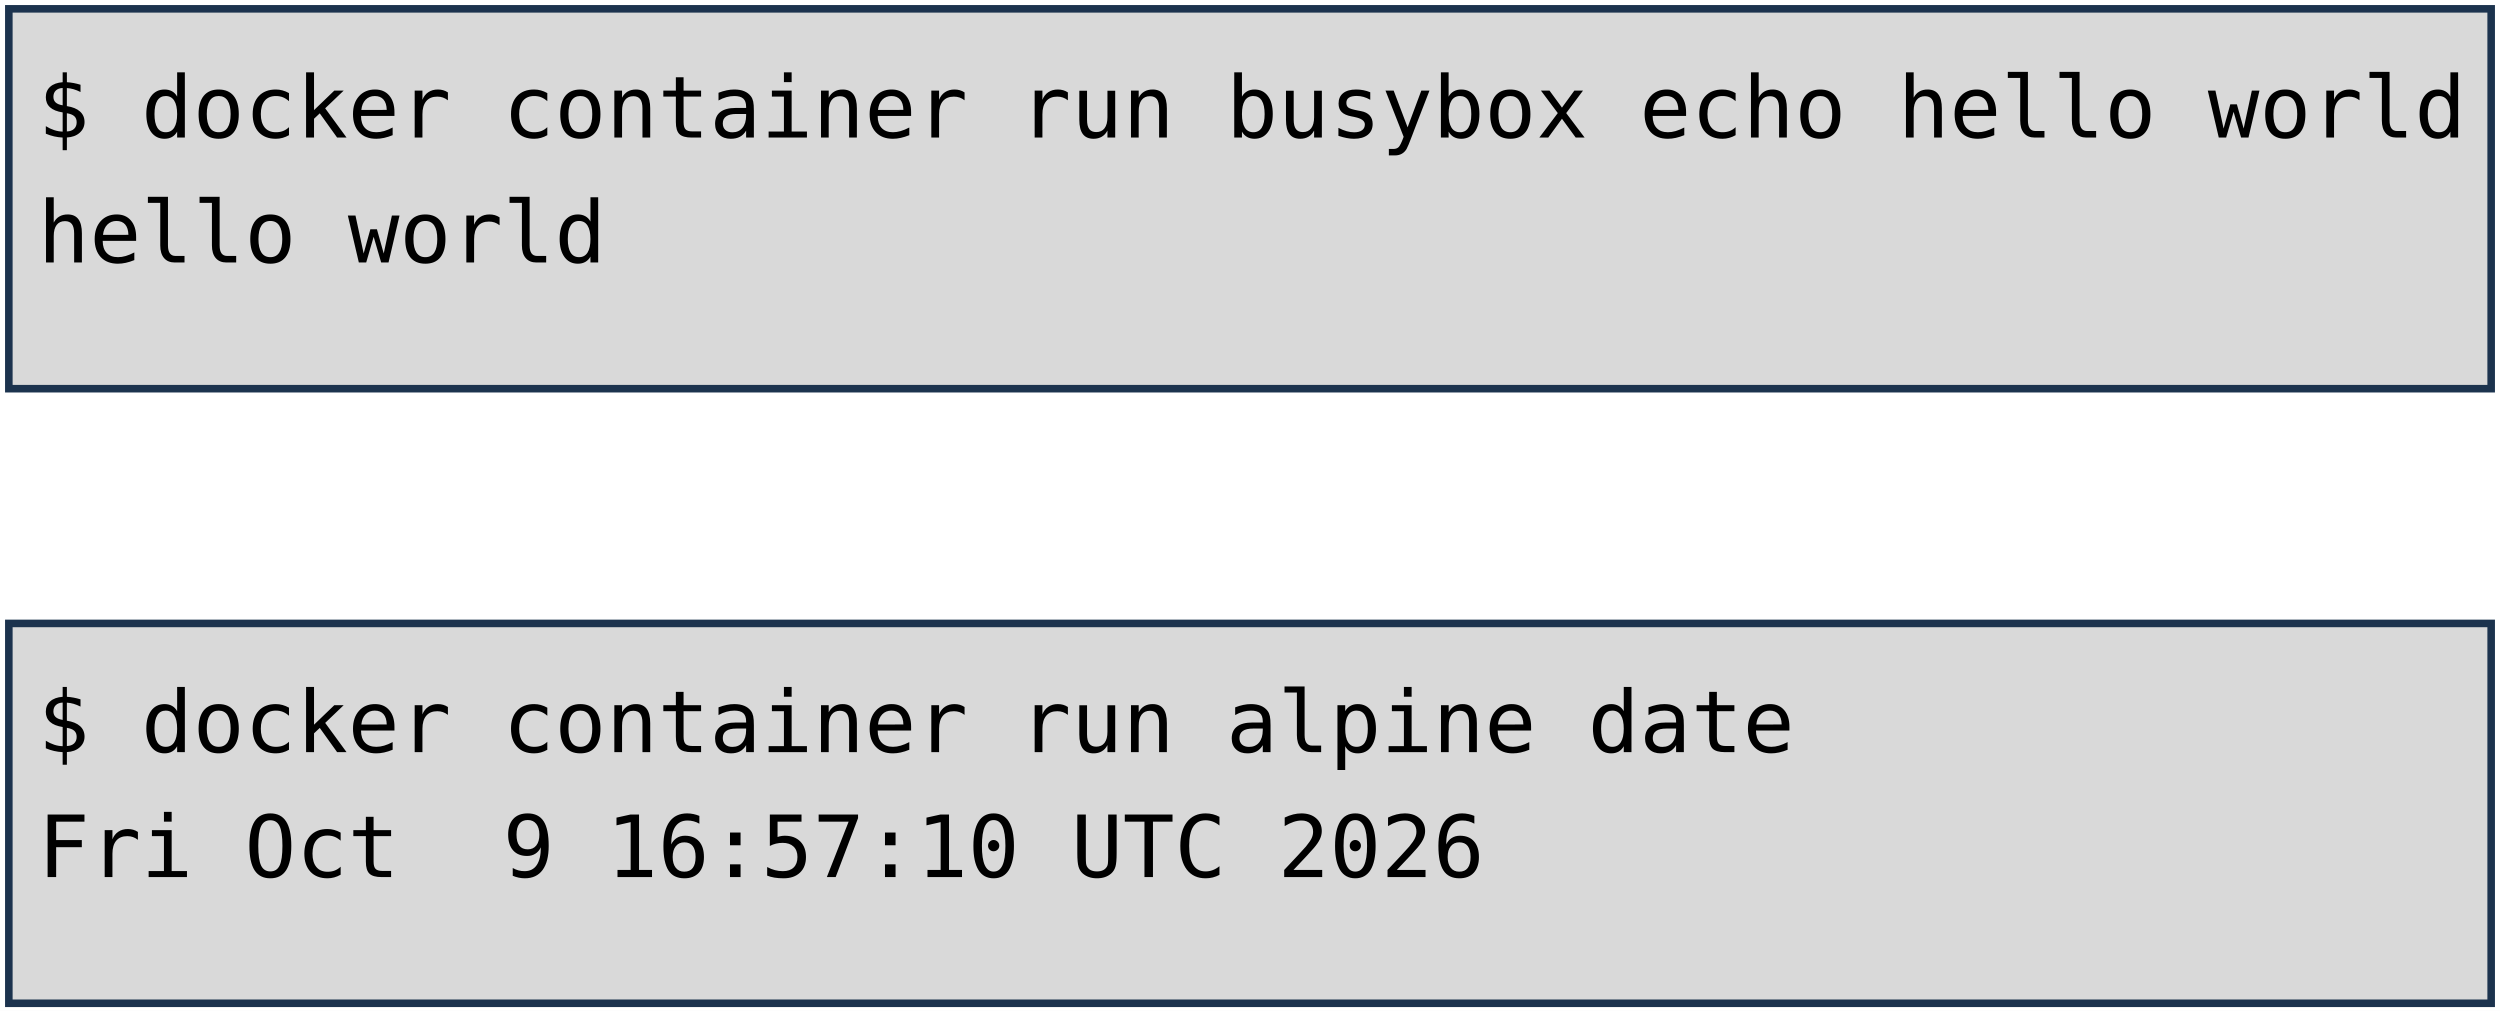
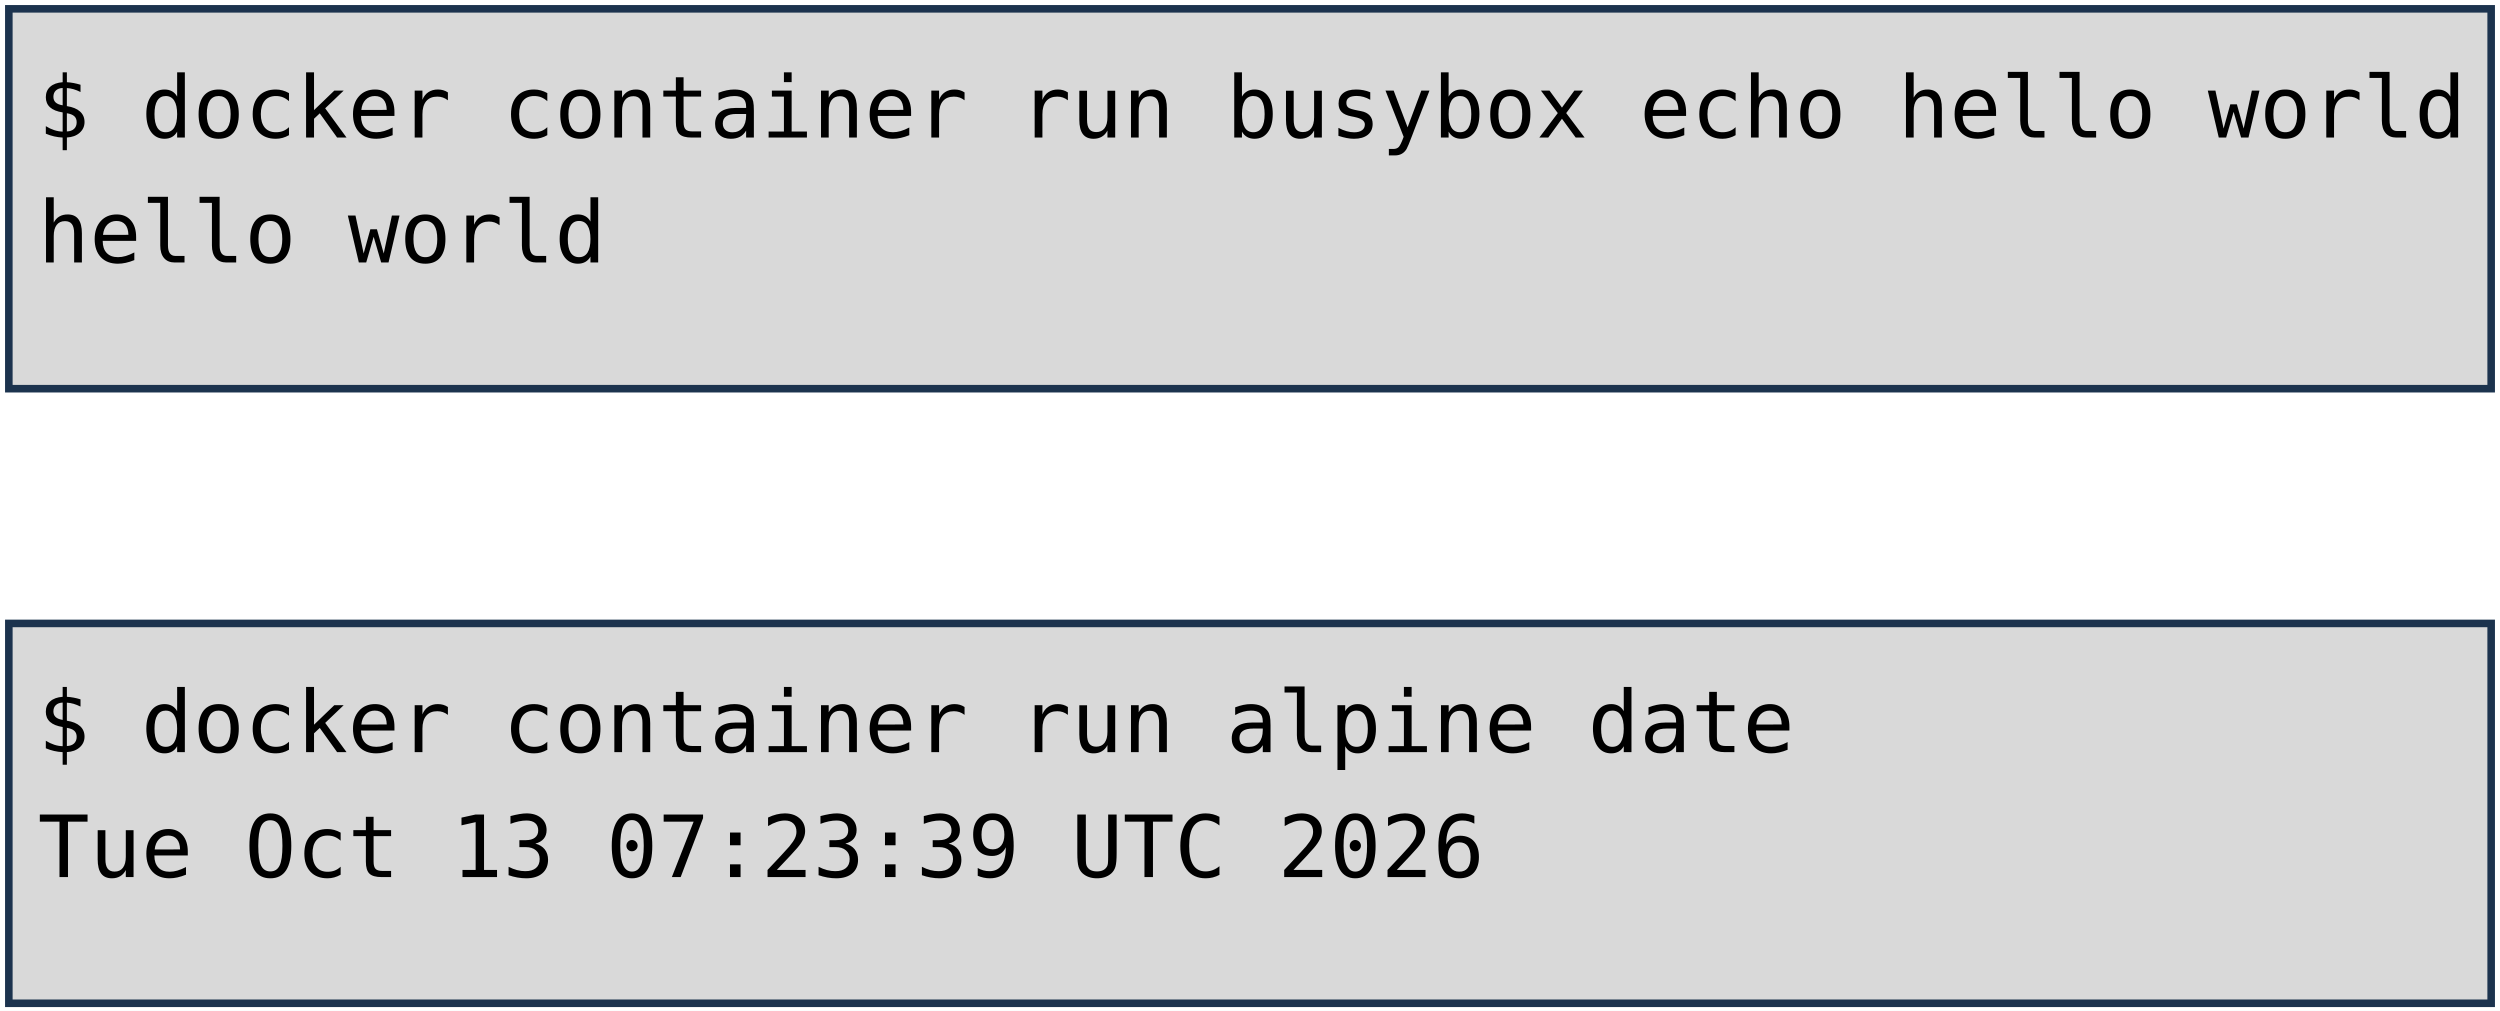
<svg xmlns="http://www.w3.org/2000/svg" viewBox="0 0 1981 801" width="1981" height="801" role="img" aria-label="Deux terminaux : docker container run busybox echo hello world, et docker container run alpine date. Annotations : lancement d'un container, image, commande lancée.">
  <style>
    .code { font-family: "DejaVu Sans Mono", Menlo, Consolas, monospace; font-size: 68px; fill: #000000; }
    .pill { font-family: "Trebuchet MS", "Century Gothic", Verdana, sans-serif; font-size: 62px; text-anchor: middle; }
  </style>
  <rect width="1981" height="801" fill="#FFFFFF" />
  <rect x="7" y="7" width="1967" height="301" fill="#D9D9D9" stroke="#1C334E" stroke-width="6" />
  <rect x="7" y="494" width="1967" height="301" fill="#D9D9D9" stroke="#1C334E" stroke-width="6" />
  <text x="30" y="109" class="code" xml:space="preserve">$ docker container run busybox echo hello world</text>
  <text x="30" y="208" class="code" xml:space="preserve">hello world</text>
  <text x="30" y="596" class="code" xml:space="preserve">$ docker container run alpine date</text>
-   <text x="30" y="695" class="code" xml:space="preserve">Fri Oct  9 16:57:10 UTC 2026</text>
+   <text x="30" y="695" class="code" xml:space="preserve">Tue Oct 13 07:23:39 UTC 2026</text>
</svg>
